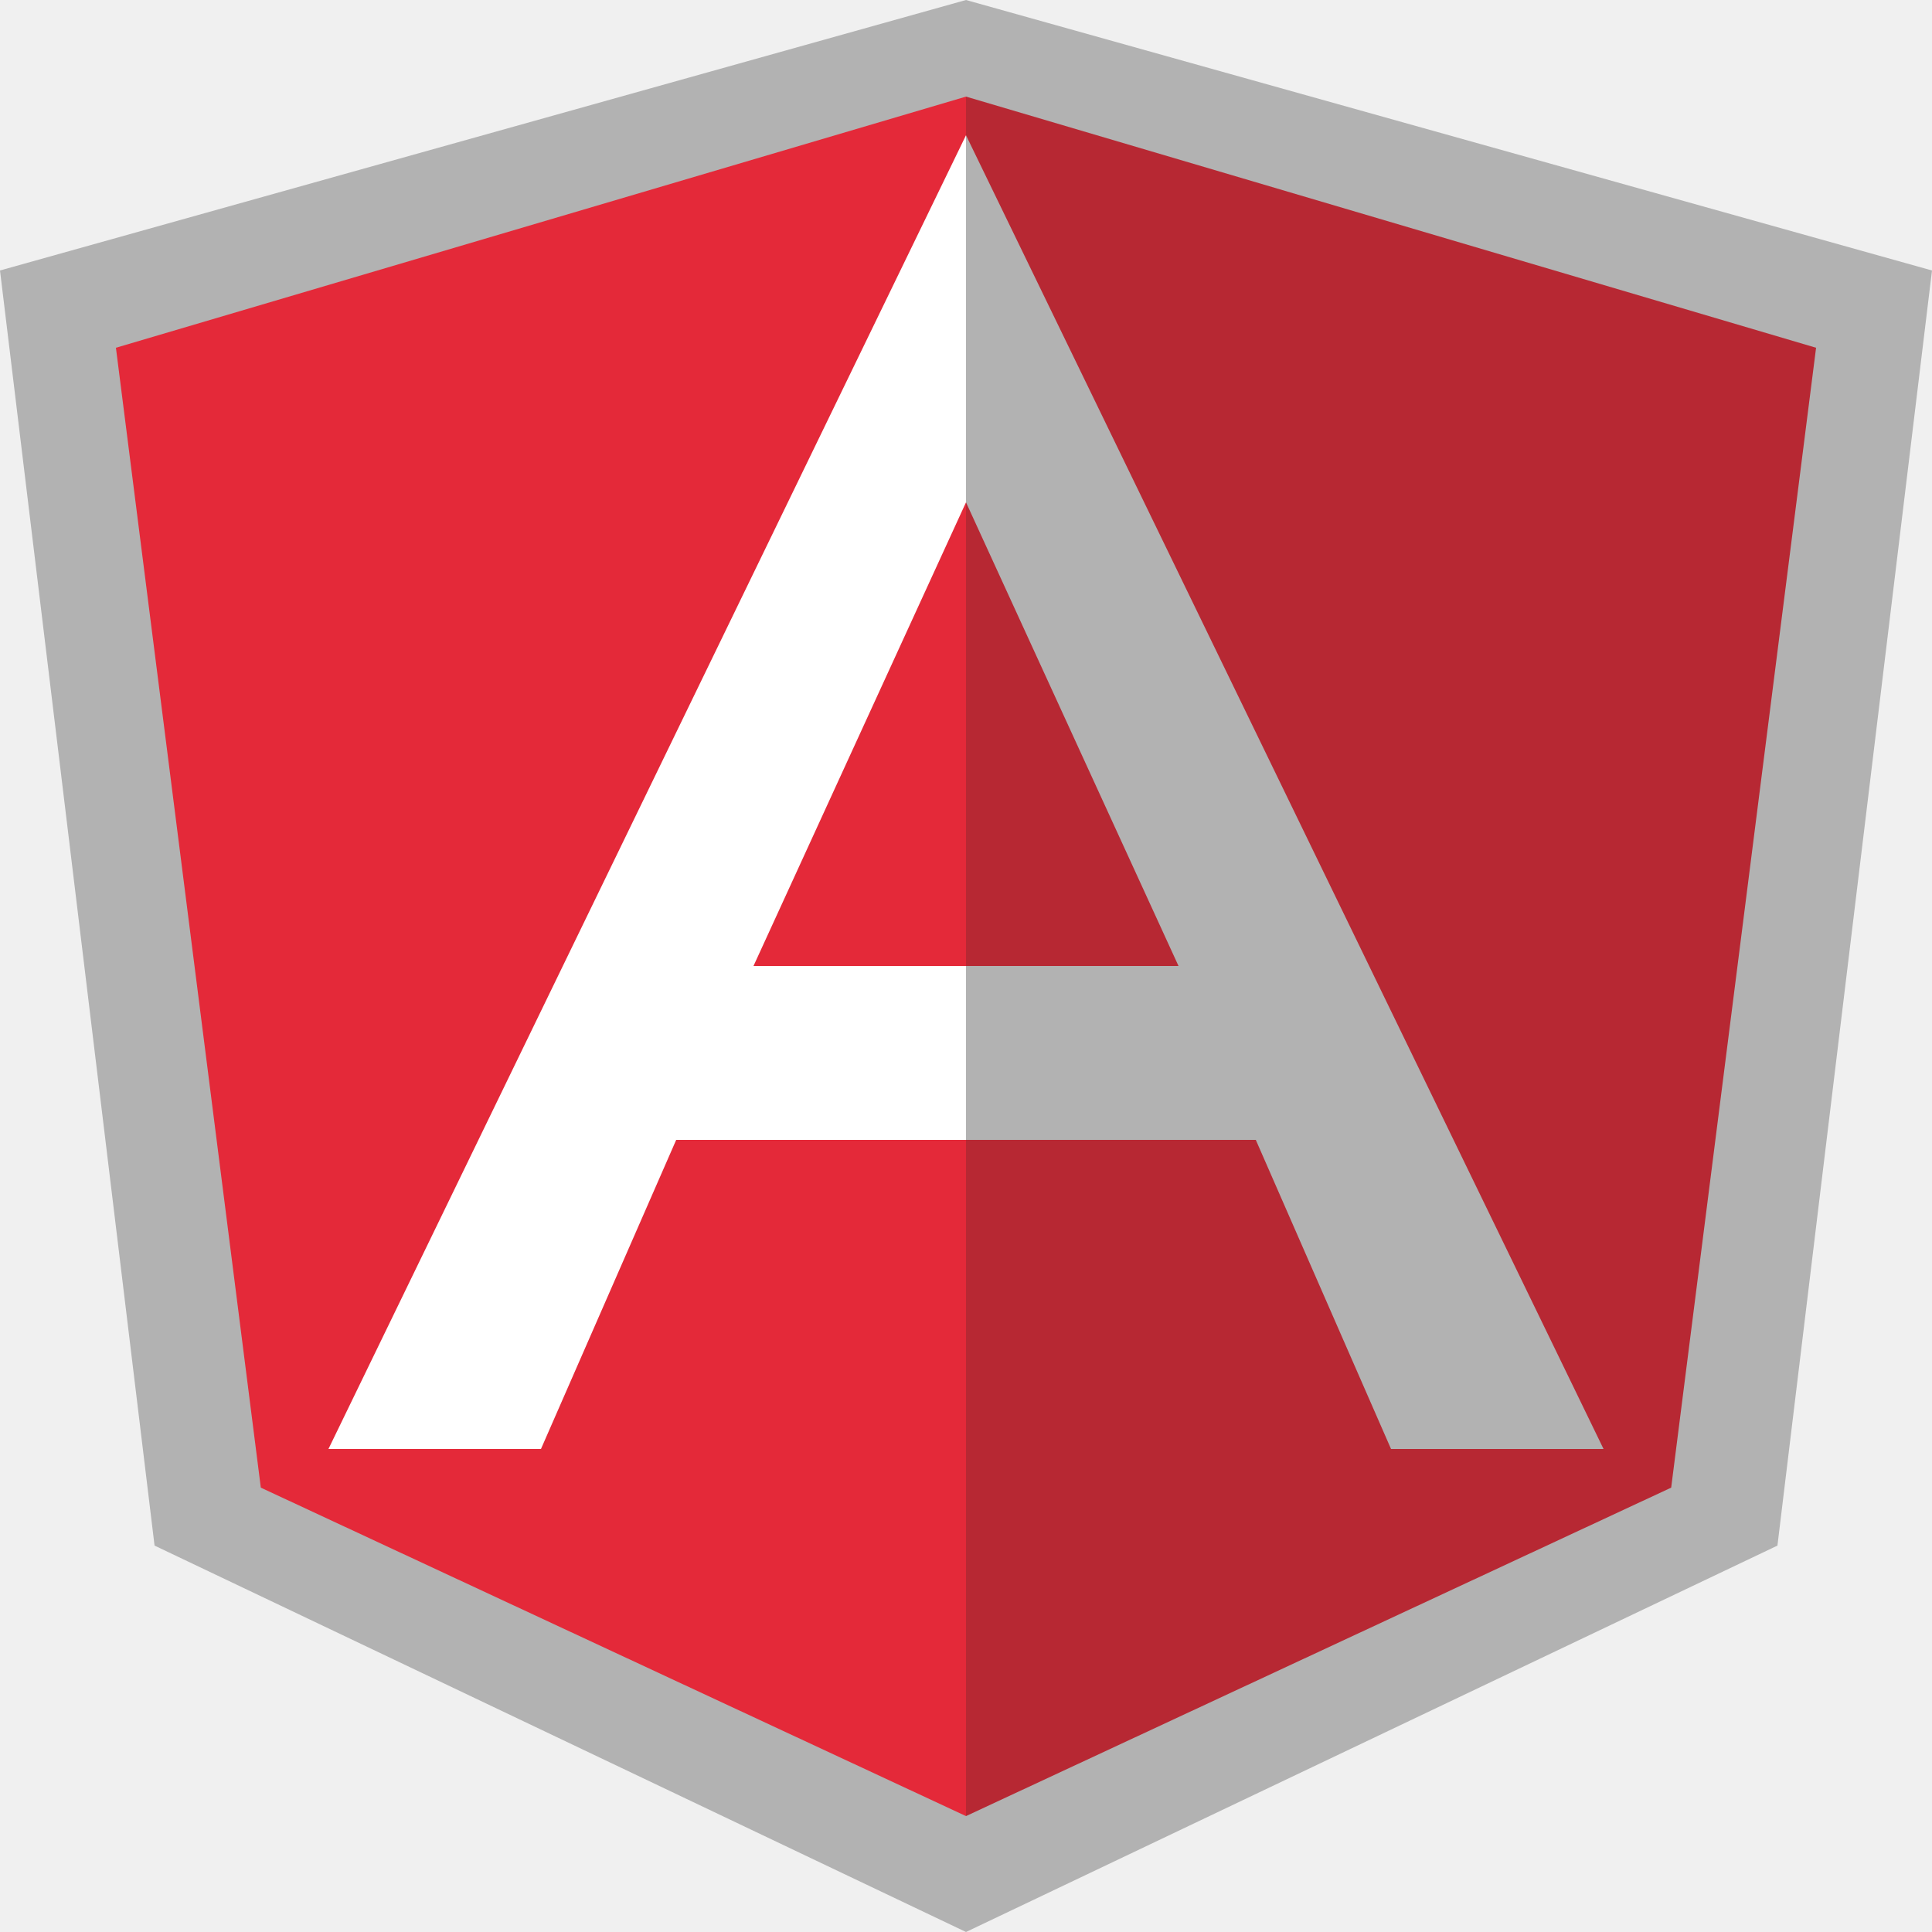
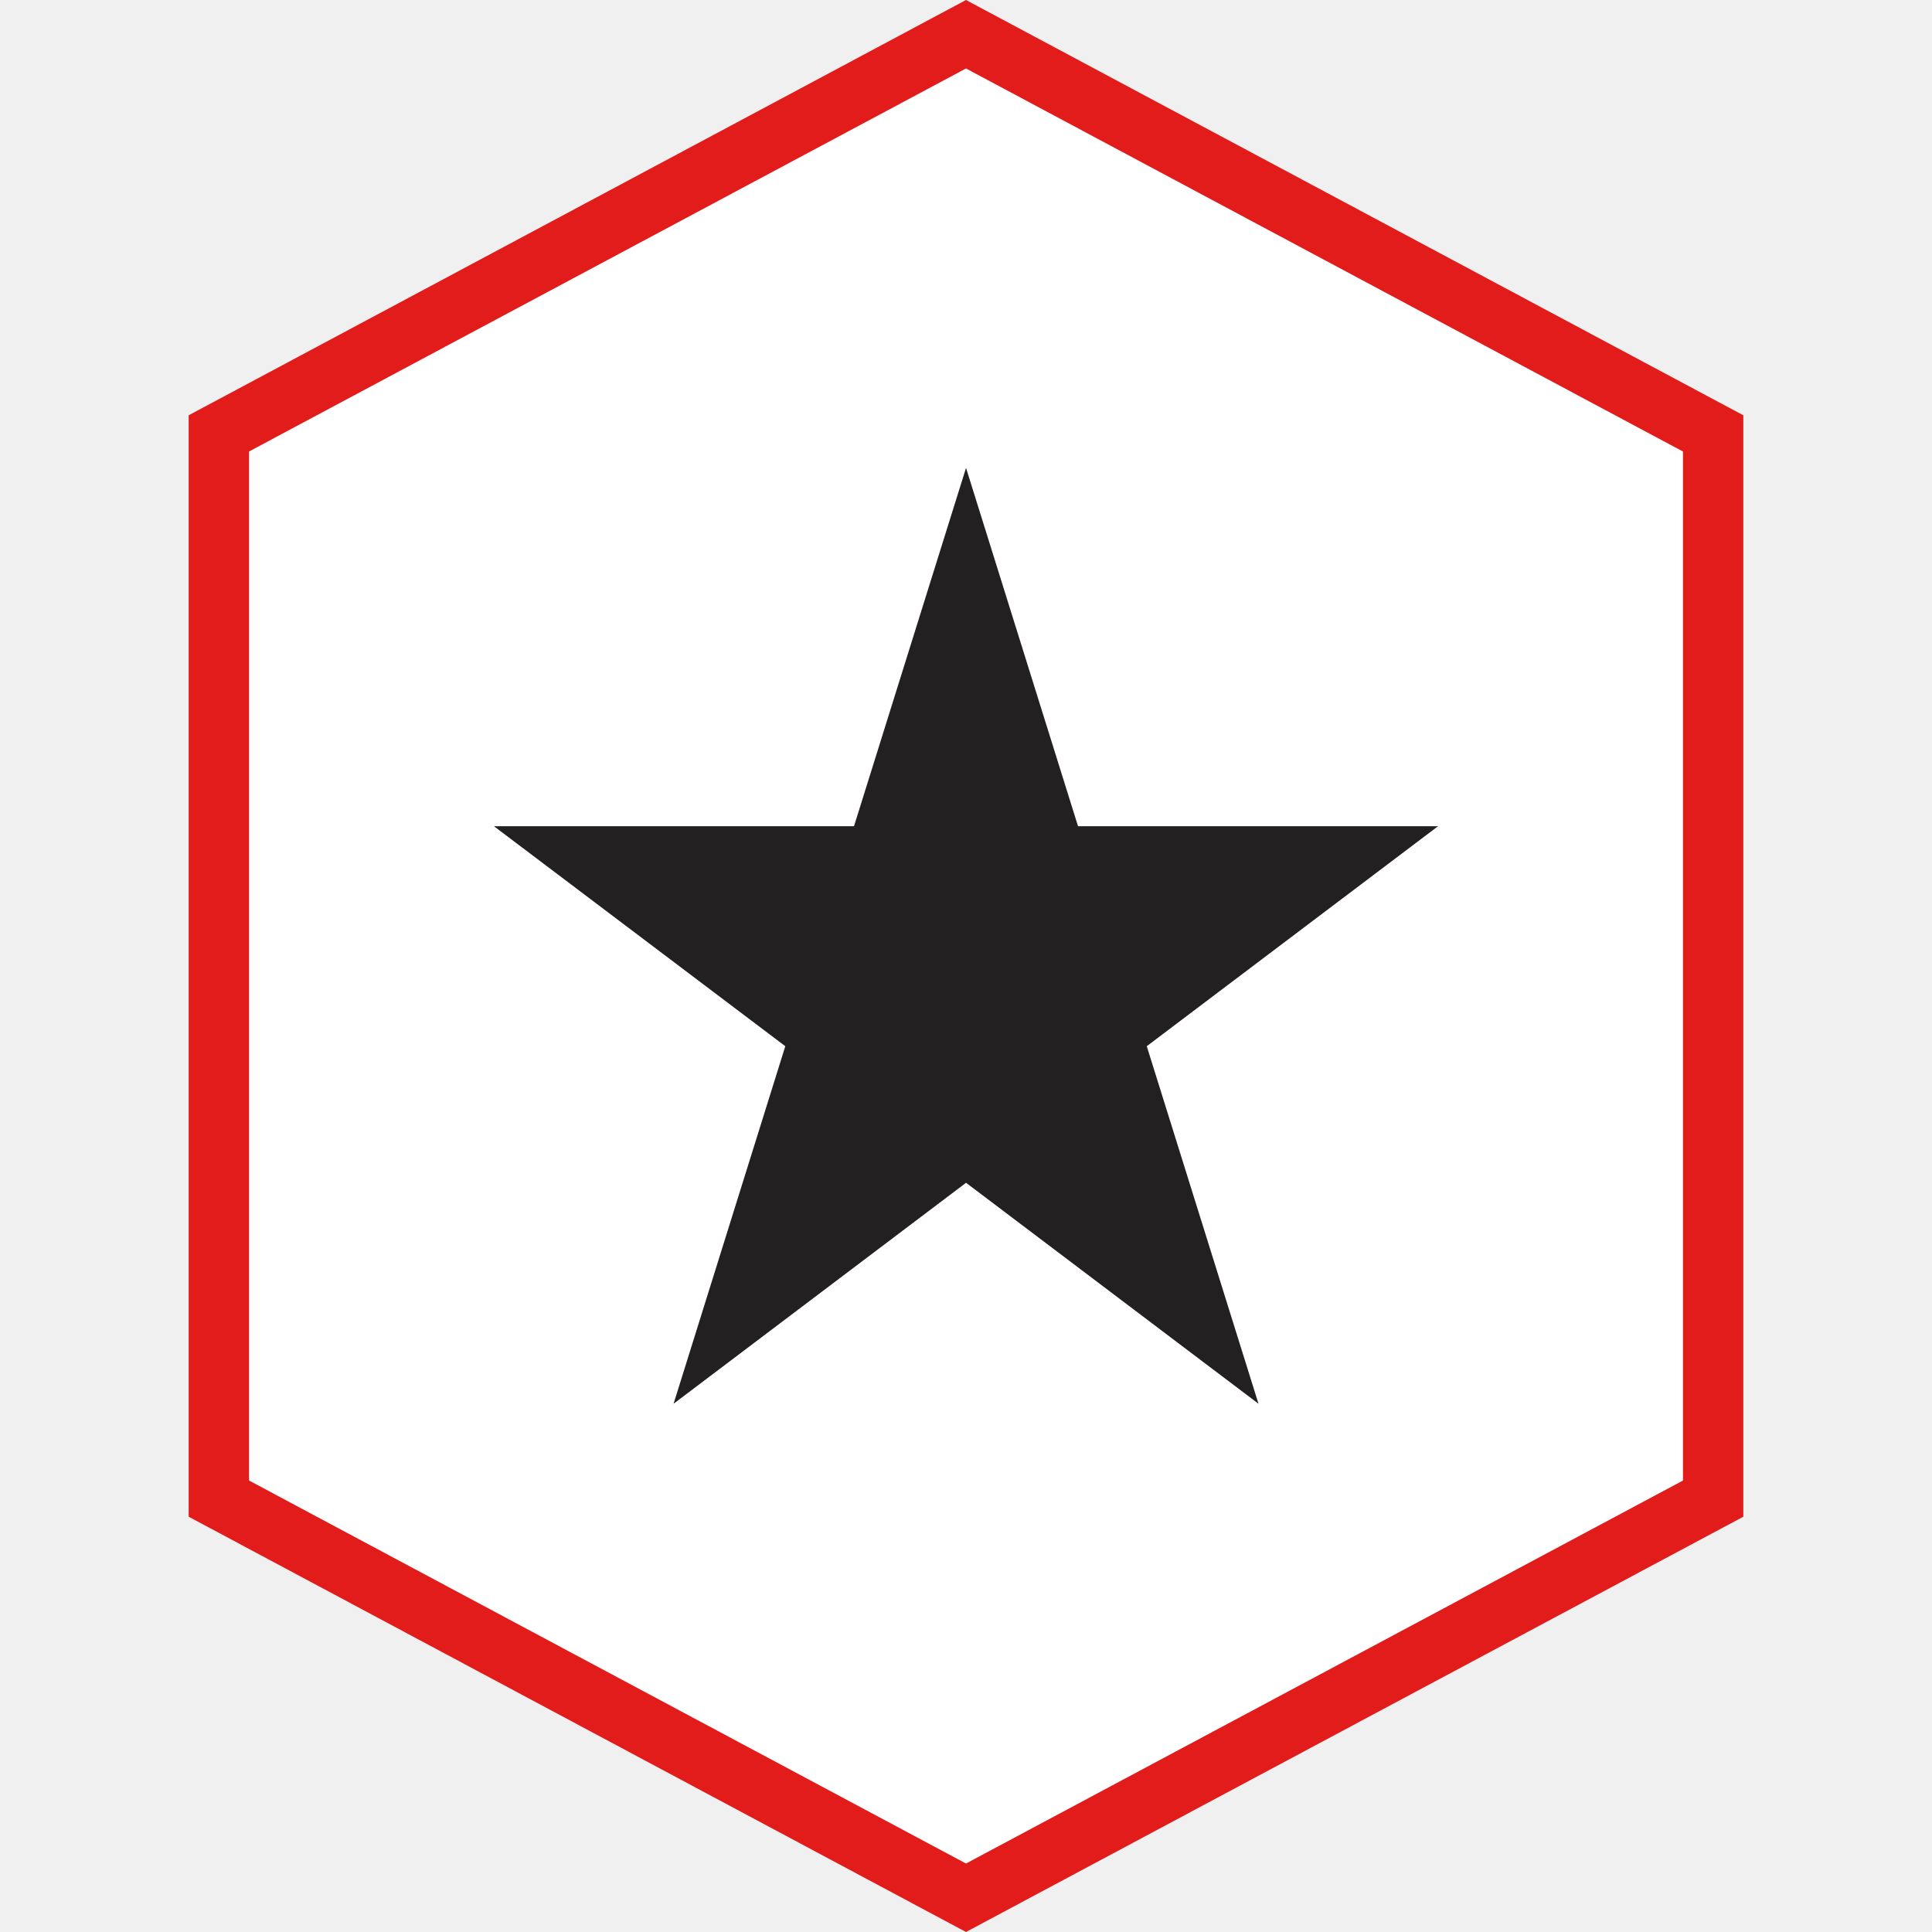
- <svg xmlns="http://www.w3.org/2000/svg" version="1.1" x="0px" y="0px" viewBox="0 0 100 100" enable-background="new 0 0 100 100" xml:space="preserve">
-   <g id="Layer_1">
-     <path d="M 50 0 L 100 14 L 92 80 L 50 100 L 8 80 L 0 14 Z" fill="#b2b2b2" />
-     <path d="M 50 5 L 6 18 L 13.5 77 L 50 94 Z" fill="#E42939" md-fill-level="700" />
-     <path d="M 50 5 L 94 18 L 86.5 77 L 50 94 Z" fill="#B72833" md-fill-level="900" />
-     <path d="M 50 7 L 83 75 L 72 75 L 65 59 L 50 59 L 50 50 L 61 50 L 50 26 Z" fill="#b2b2b2" />
-     <path d="M 50 7 L 17 75 L 28 75 L 35 59 L 50 59 L 50 50 L 39 50 L 50 26 Z" fill="#fff" />
-   </g>
+ <svg xmlns="http://www.w3.org/2000/svg" version="1.1" id="Layer_1" x="0px" y="0px" viewBox="0 0 512 512" style="enable-background:new 0 0 512 512;" xml:space="preserve">
+   <polygon style="fill:#FFFFFF;" points="58,397.144 58,114.856 256,9.064 454,114.856 454,397.144 256,502.928 " />
+   <path style="fill:#E21B1B;" d="M256,18.144l190,101.512V392.36L256,493.856L66,392.352V119.648L256,18.144 M256,0L50,110.056  v291.888L256,512l206-110.056V110.056L256,0L256,0z" />
+   <polygon style="fill:#222020;" points="333.512,372.008 256.016,313.448 178.504,372.008 208.112,277.256 130.896,218.952   226.32,218.952 256.008,123.992 285.688,218.952 381.104,218.952 303.904,277.256 " />
+   <g>
+ </g>
+   <g>
+ </g>
+   <g>
+ </g>
+   <g>
+ </g>
+   <g>
+ </g>
+   <g>
+ </g>
+   <g>
+ </g>
+   <g>
+ </g>
+   <g>
+ </g>
+   <g>
+ </g>
+   <g>
+ </g>
+   <g>
+ </g>
+   <g>
+ </g>
+   <g>
+ </g>
+   <g>
+ </g>
</svg>
